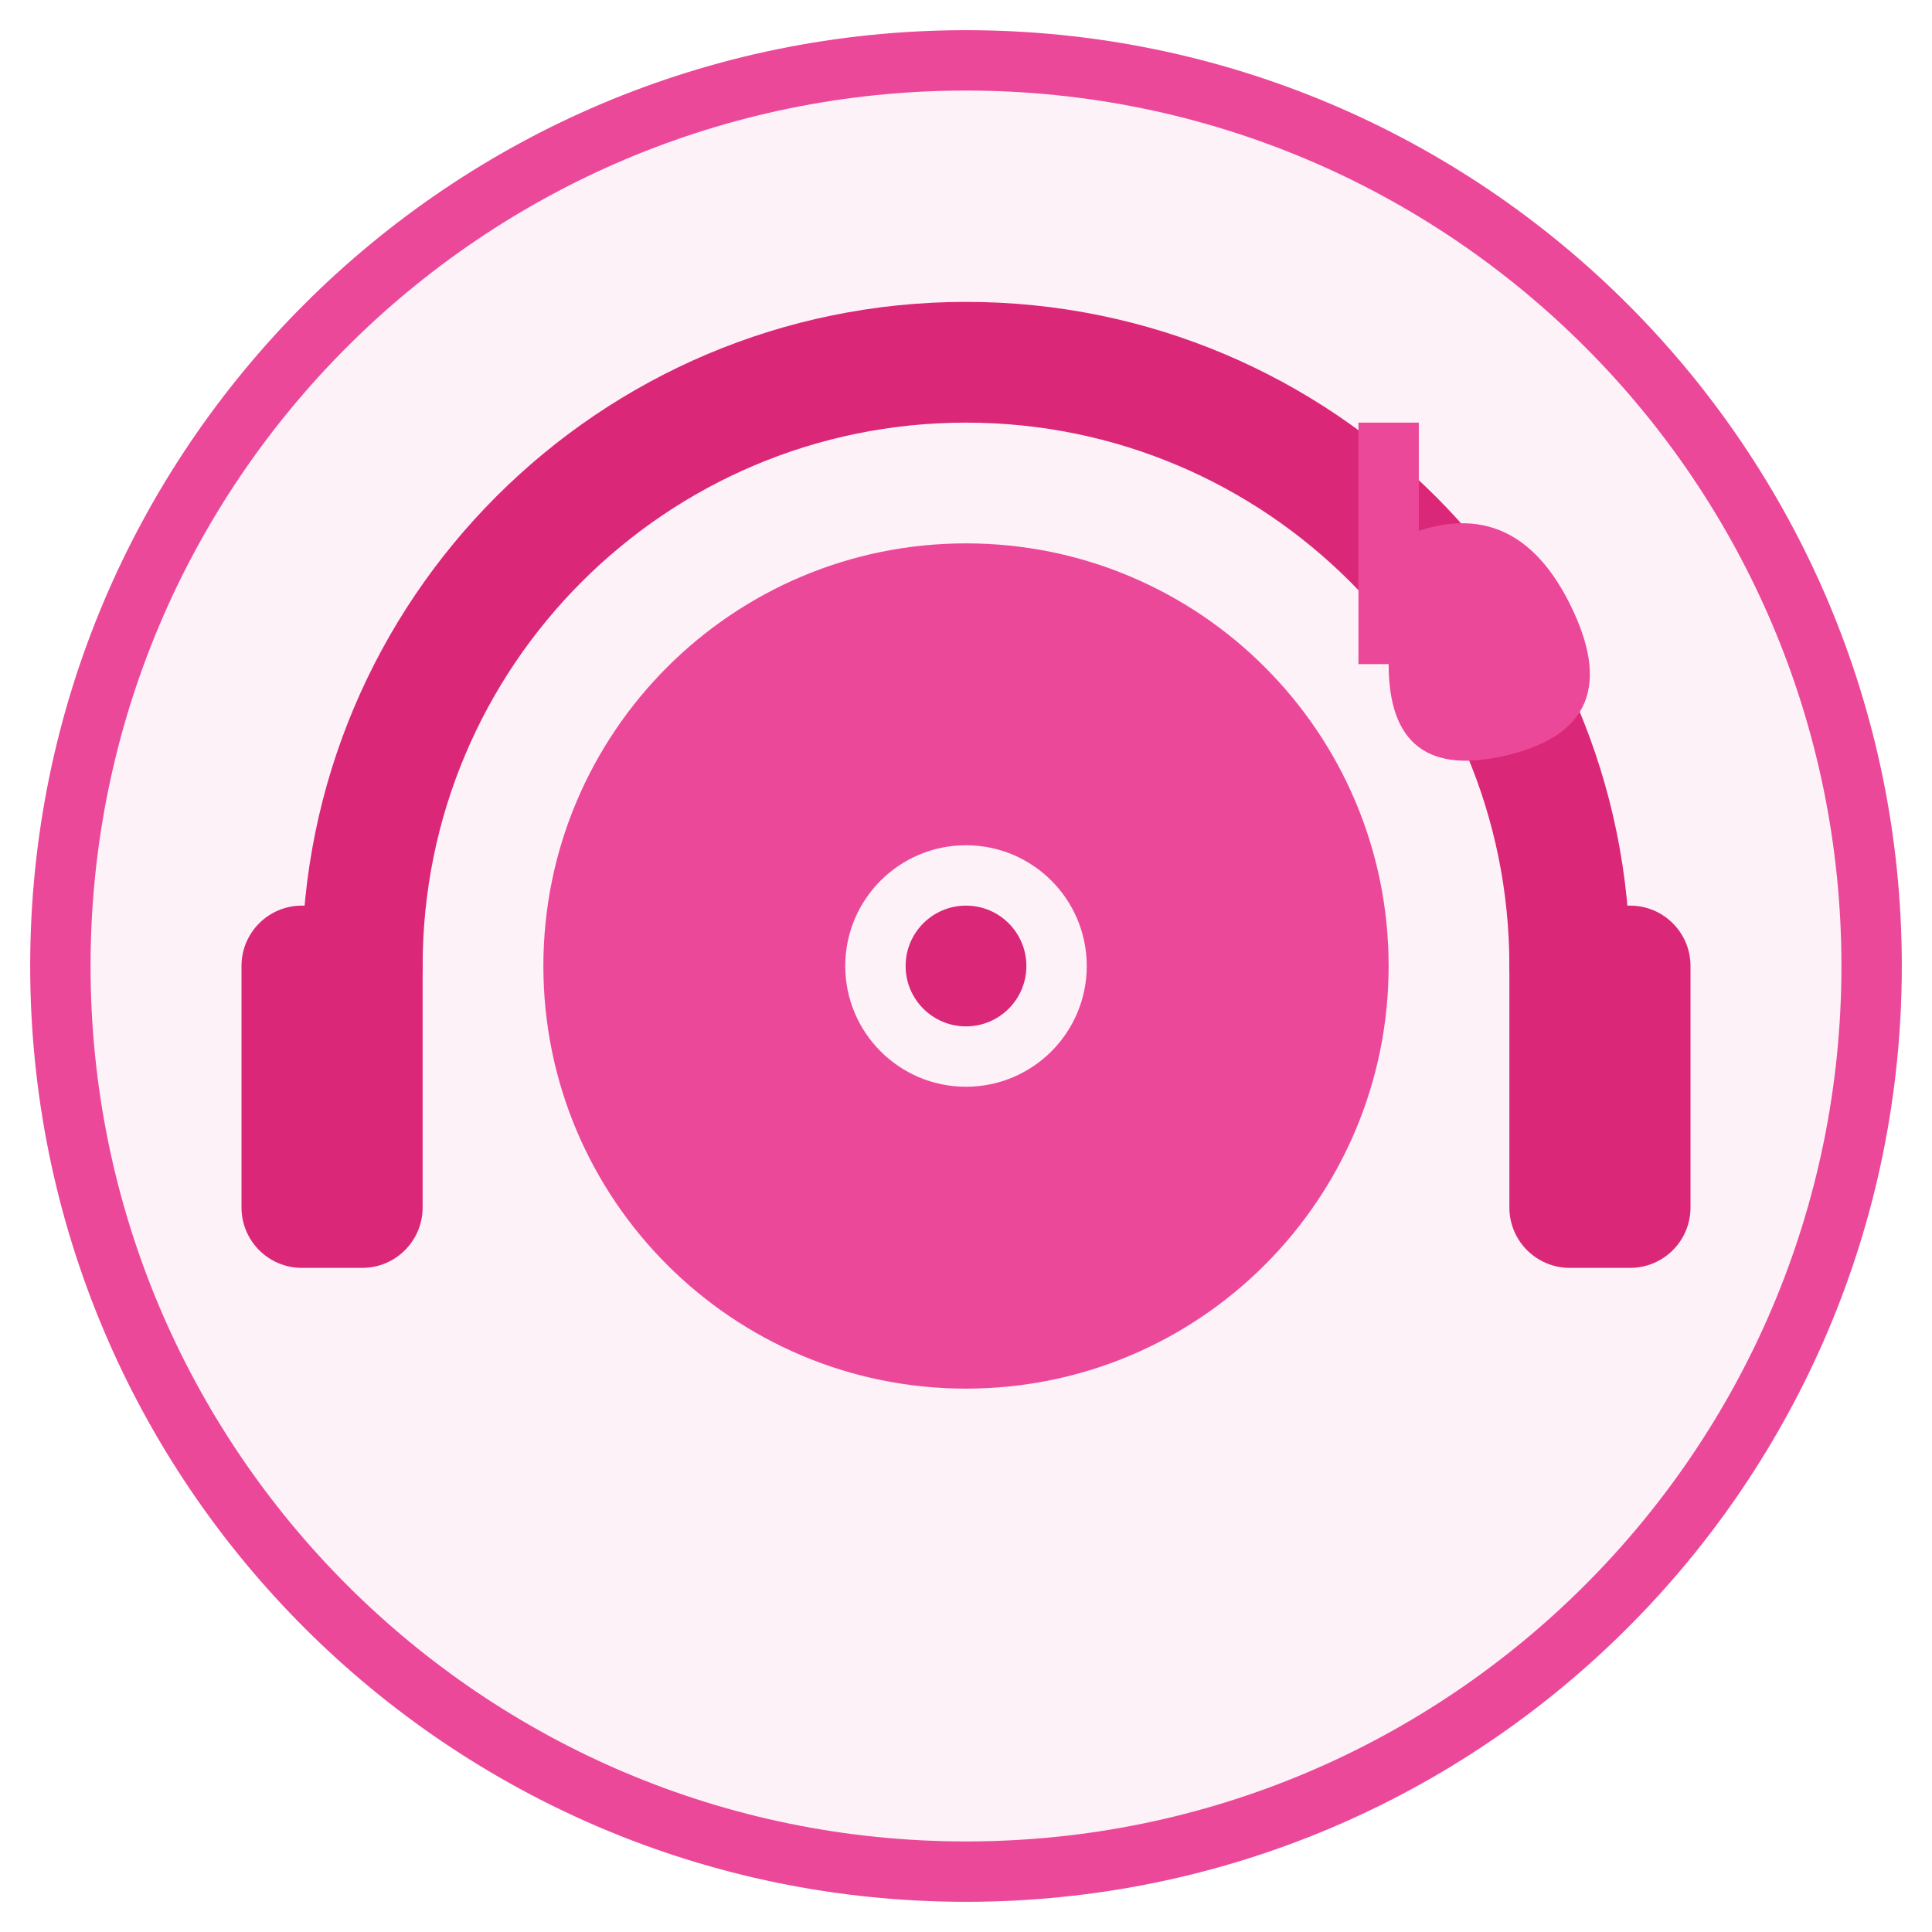
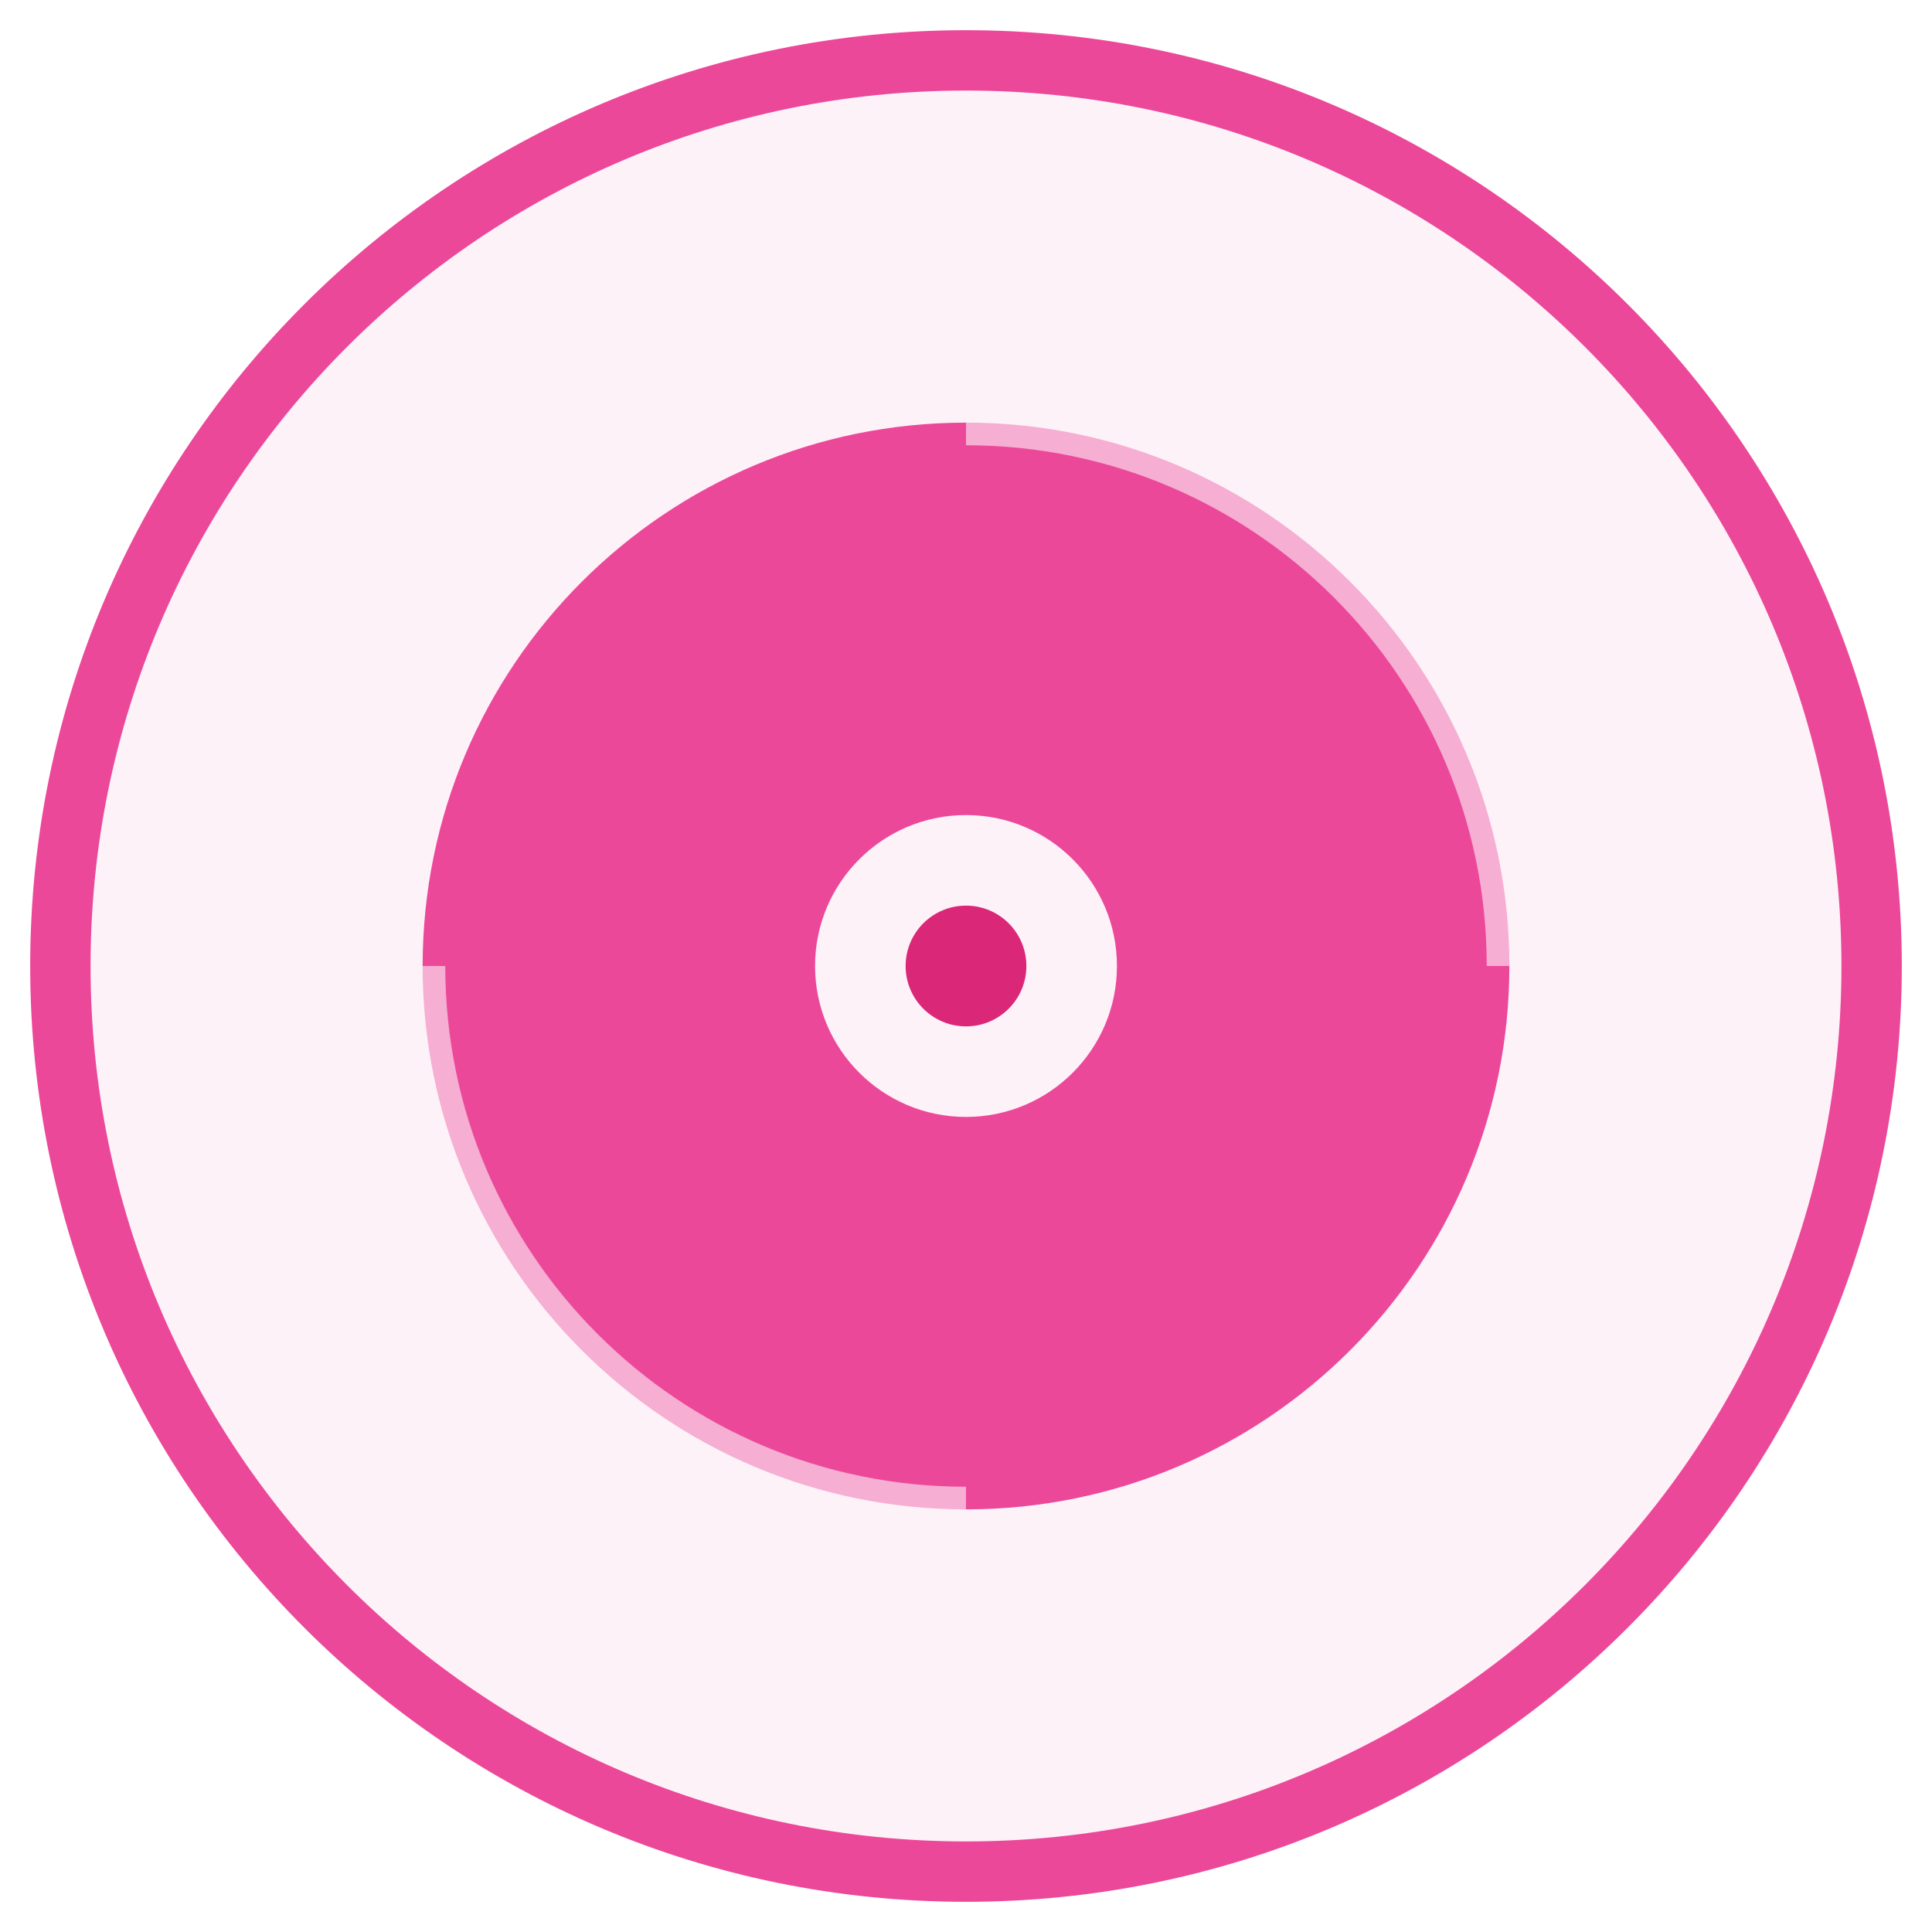
<svg xmlns="http://www.w3.org/2000/svg" viewBox="0 0 64 64">
  <circle cx="32" cy="32" r="30" fill="#fdf2f8" stroke="#ec4899" stroke-width="2" />
-   <circle cx="32" cy="32" r="14" fill="#ec4899" />
-   <circle cx="32" cy="32" r="4" fill="#fdf2f8" />
+   <circle cx="32" cy="32" r="18" fill="#ec4899" />
+   <circle cx="32" cy="32" r="5" fill="#fdf2f8" />
  <circle cx="32" cy="32" r="2" fill="#db2777" />
-   <path d="M12,32 C12,20.954 20.954,12 32,12 C43.046,12 52,20.954 52,32" fill="none" stroke="#db2777" stroke-width="4" stroke-linecap="round" />
-   <rect x="8" y="30" width="6" height="12" rx="2" fill="#db2777" />
-   <rect x="50" y="30" width="6" height="12" rx="2" fill="#db2777" />
-   <path d="M46,18 Q50,16 52,20 Q54,24 50,25 Q46,26 46,22 Z" fill="#ec4899" />
-   <line x1="46" y1="22" x2="46" y2="14" stroke="#ec4899" stroke-width="2" />
+   <path d="M32,14 a18,18 0 0,1 18,18" fill="none" stroke="#fdf2f8" stroke-width="1.5" opacity="0.6" />
+   <path d="M32,50 a18,18 0 0,1 -18,-18" fill="none" stroke="#fdf2f8" stroke-width="1.5" opacity="0.6" />
</svg>
